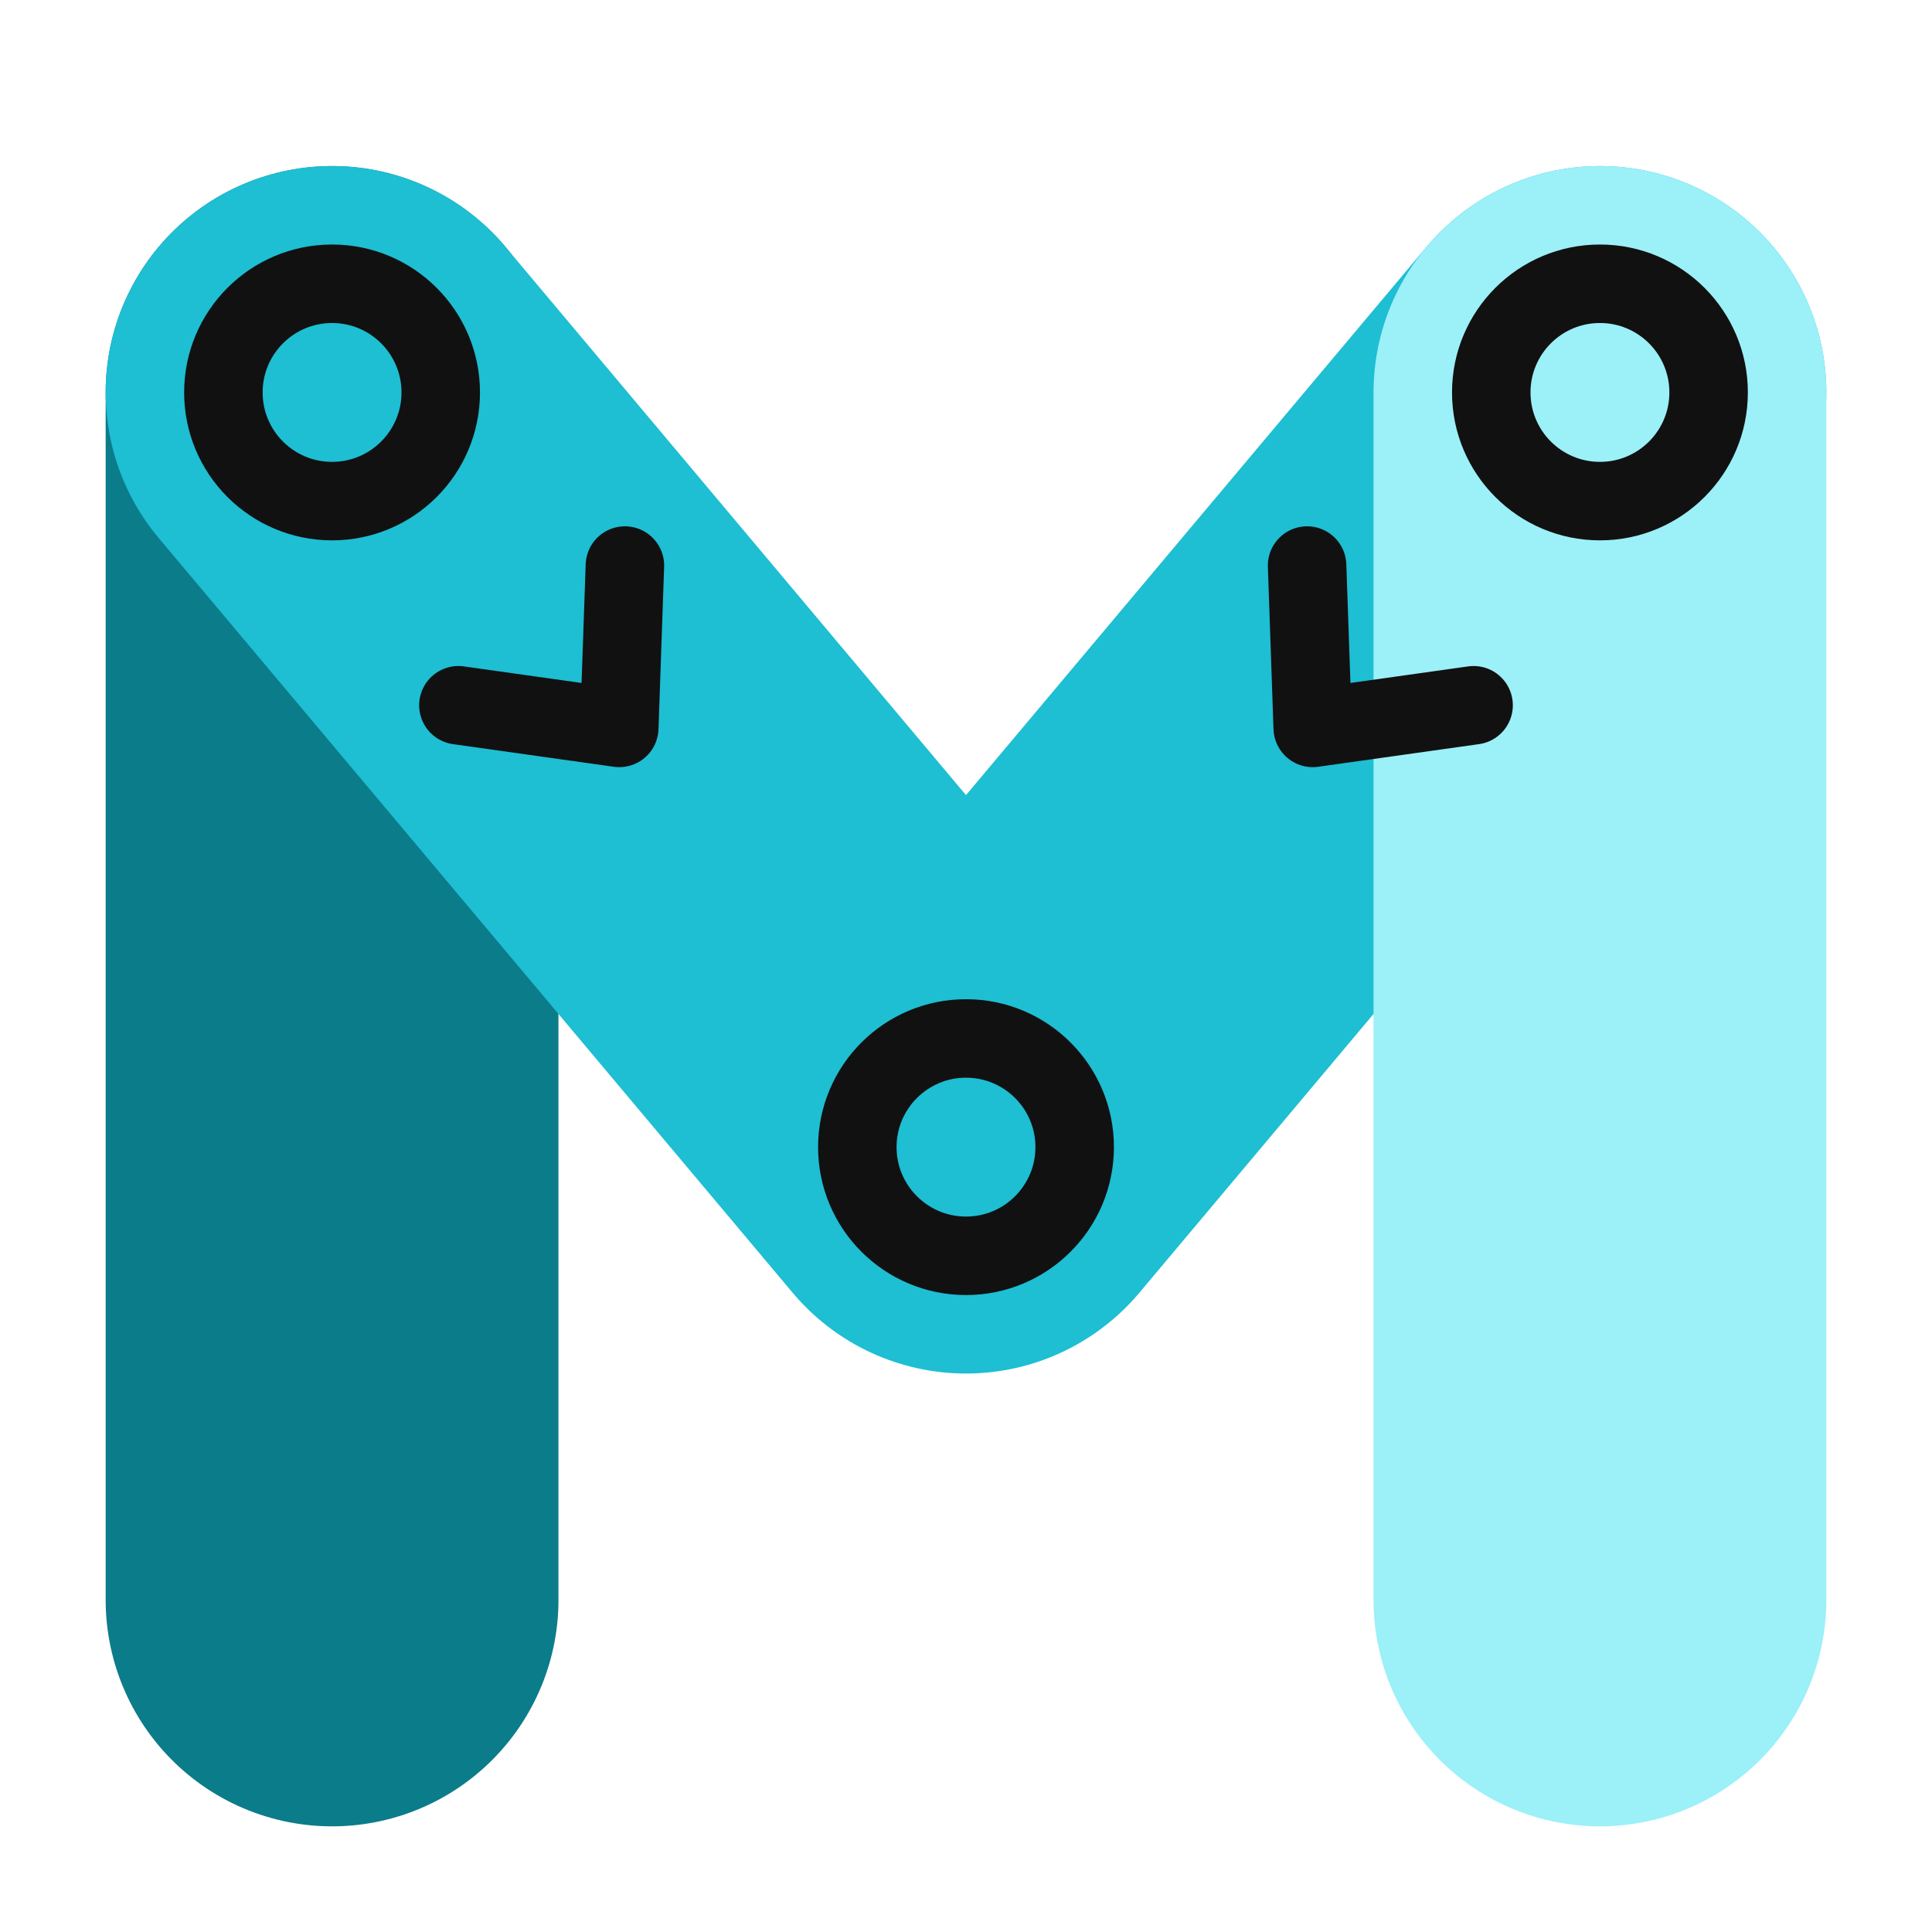
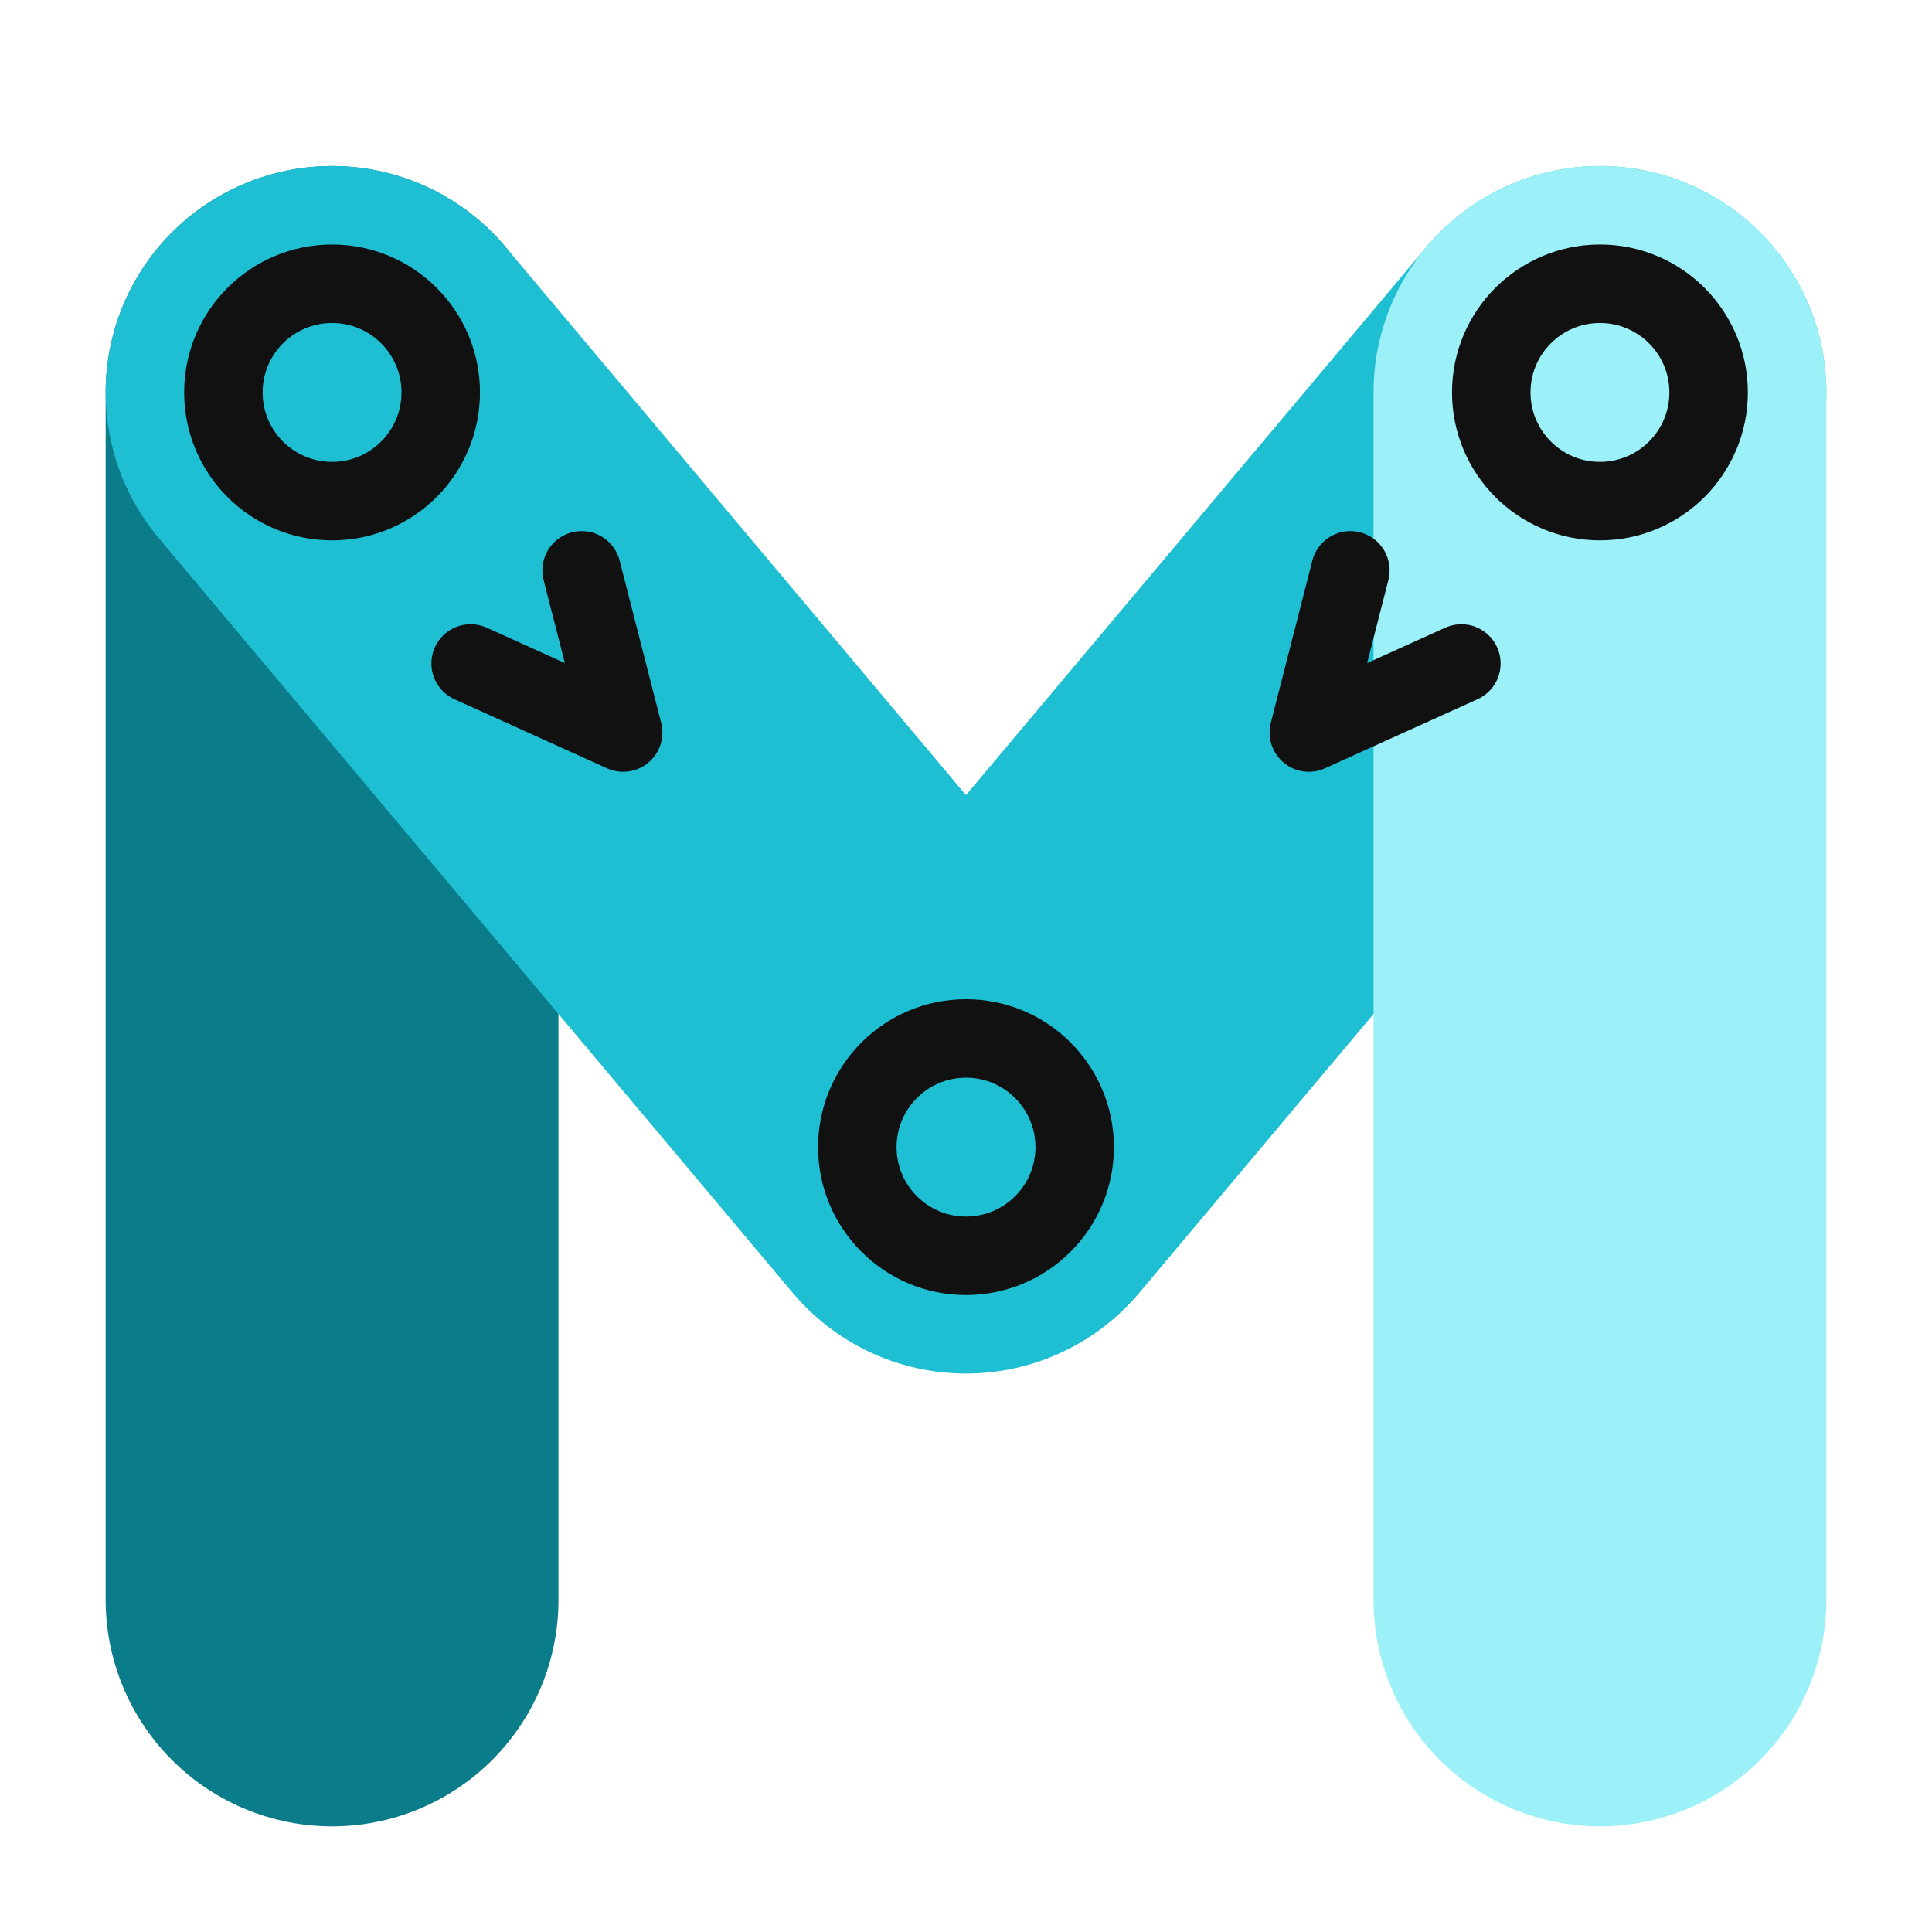
<svg xmlns="http://www.w3.org/2000/svg" viewBox="0 0 64 64" width="256" height="256">
  <g fill="none" stroke-linecap="round" stroke-linejoin="round" stroke-width="15">
    <path stroke="#0B7C8A" d="M11 53V13" />
    <path stroke="#1EBED3" d="M11 13L32 38L53 13" />
    <path stroke="#9CF0F8" d="M53 13V53" />
  </g>
  <g fill="none" stroke="#111111" stroke-width="2.6" stroke-linecap="round" stroke-linejoin="round">
    <circle cx="11" cy="13" r="3.6" />
    <circle cx="53" cy="13" r="3.6" />
    <circle cx="32" cy="38" r="3.6" />
-     <path transform="translate(20 23.5) rotate(50)" d="M-3.2 -3.6L0.8 0L-3.2 3.6" />
-     <path transform="translate(44 23.5) rotate(130)" d="M-3.2 -3.6L0.8 0L-3.2 3.6" />
+     <path transform="translate(20 23.5) rotate(50)" d="M-4 -2.4L1 0L-4 2.4" />
+     <path transform="translate(44 23.5) rotate(130)" d="M-4 -2.4L1 0L-4 2.4" />
  </g>
</svg>
